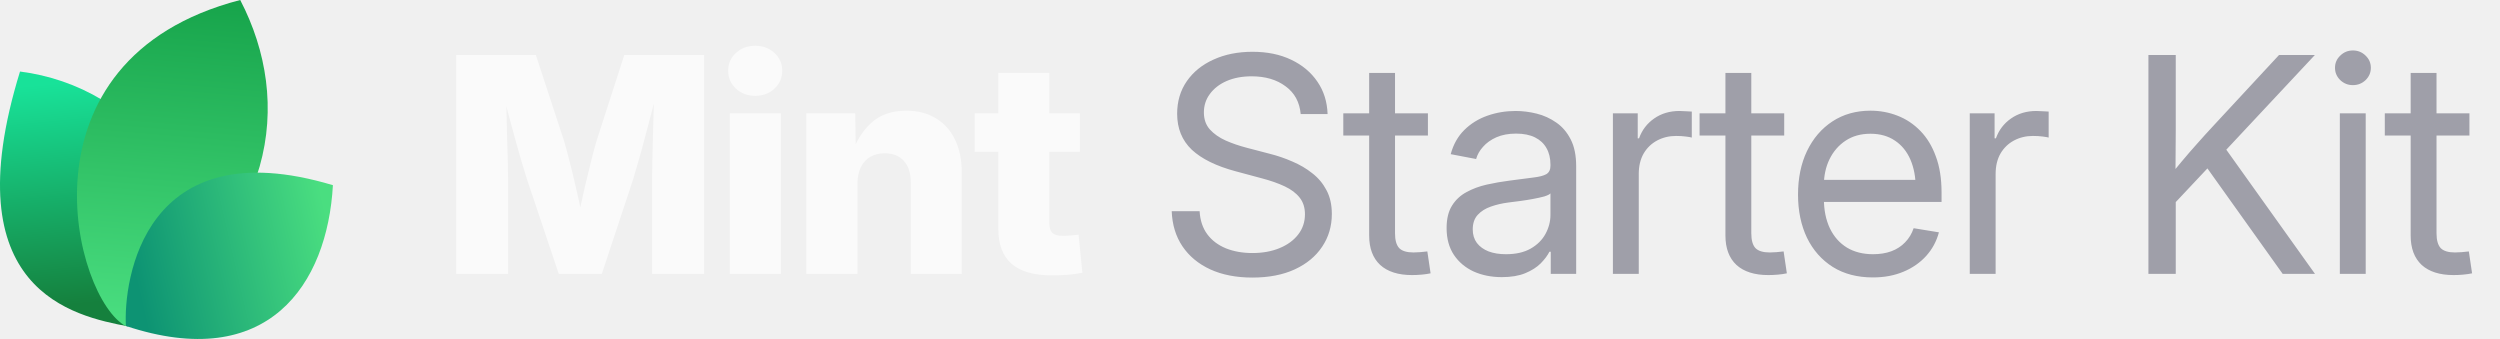
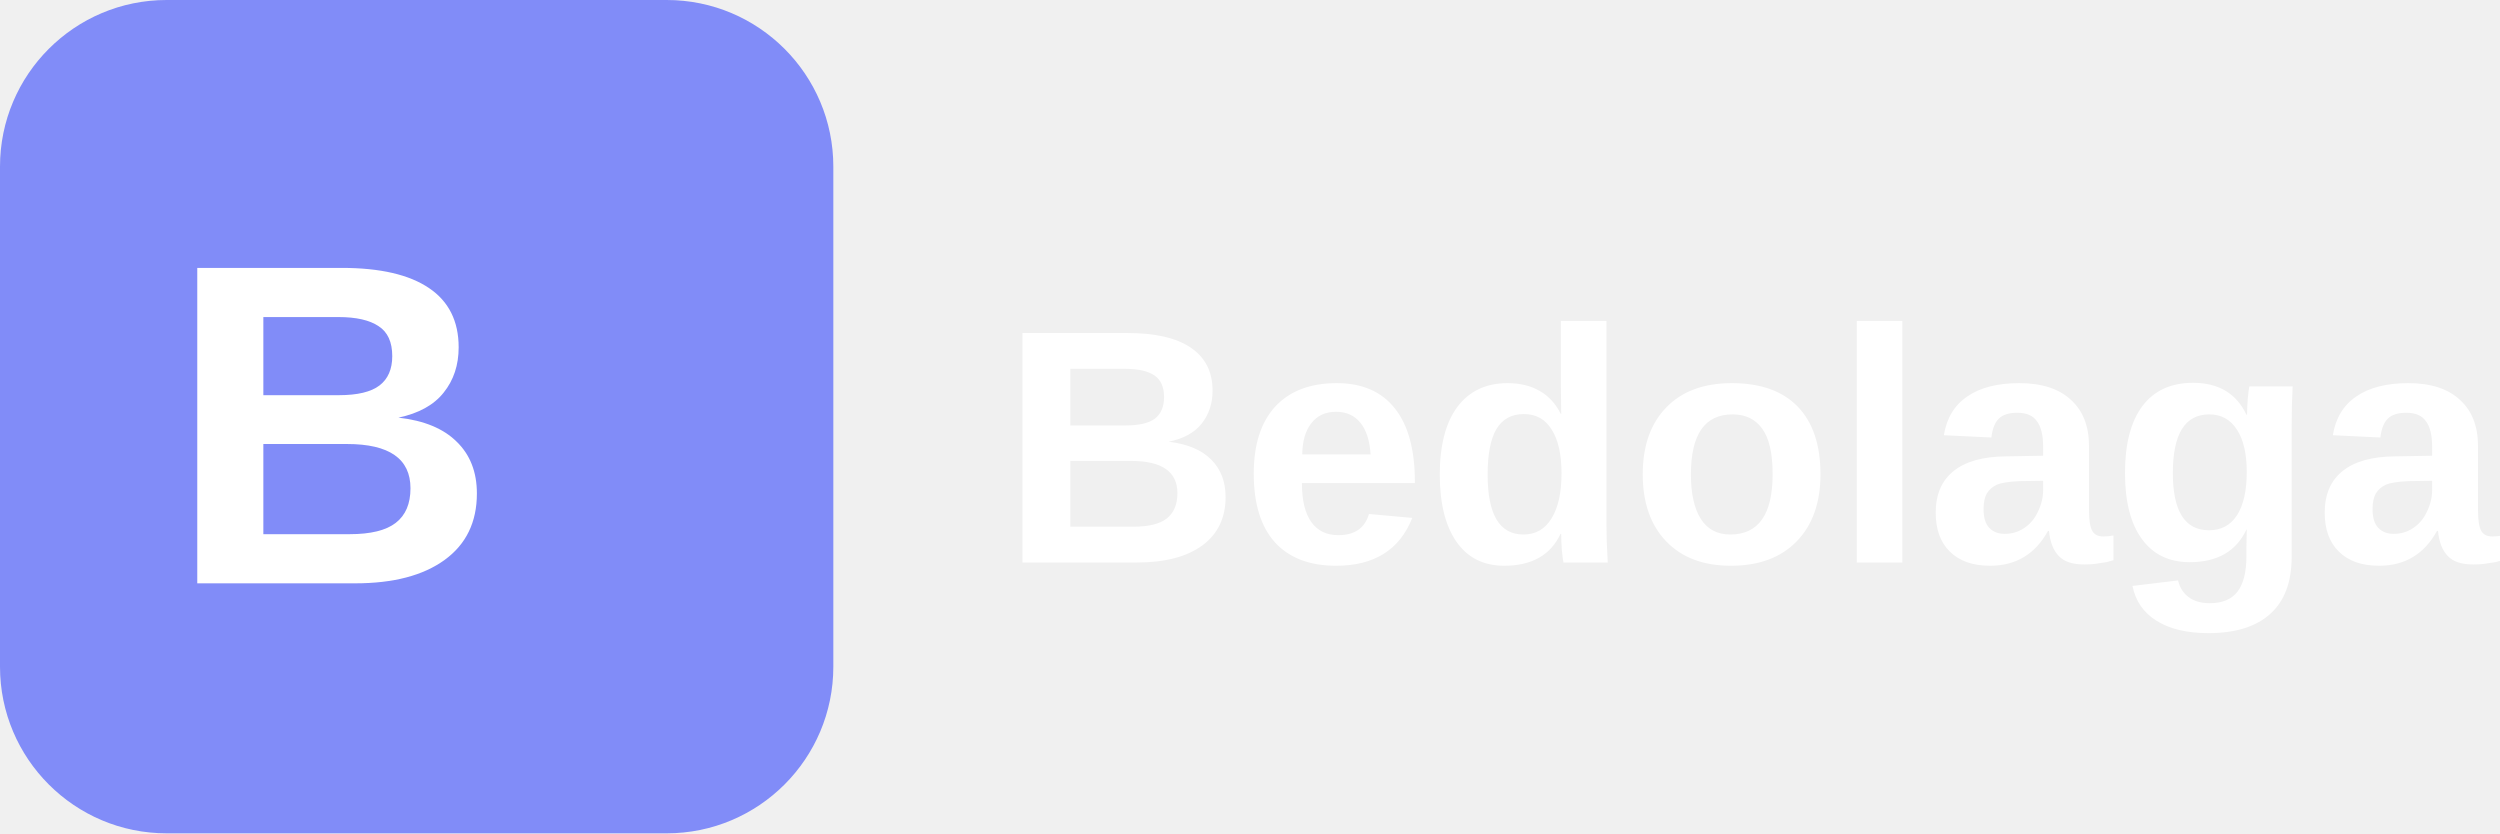
- <svg xmlns="http://www.w3.org/2000/svg" width="177" height="24" viewBox="0 0 177 24" fill="none">
-   <path d="M9.061 23.108C5.268 22.377 -3.391 20.627 1.417 5.064C9.634 6.099 16.973 14.064 9.061 23.108Z" fill="url(#paint0_linear_17557_2145)" />
-   <path d="M8.919 23.094C5.276 21.222 0.784 4.209 17.007 0C20.757 7.193 19.621 16.545 8.919 23.094Z" fill="url(#paint1_linear_17557_2145)" />
-   <path d="M8.914 23.079C8.735 19.882 10.159 9.085 23.57 13.111C23.181 20.123 18.984 26.418 8.914 23.079Z" fill="url(#paint2_linear_17557_2145)" />
-   <path d="M32.301 19.392V3.894H37.938L39.925 9.948C40.036 10.315 40.164 10.787 40.31 11.362C40.462 11.938 40.611 12.552 40.757 13.204C40.91 13.855 41.048 14.483 41.173 15.086C41.305 15.682 41.412 16.192 41.495 16.615H40.695C40.771 16.192 40.871 15.682 40.996 15.086C41.128 14.49 41.267 13.866 41.412 13.214C41.565 12.562 41.714 11.948 41.86 11.373C42.005 10.79 42.133 10.315 42.244 9.948L44.2 3.894H49.848V19.392H46.166V12.704C46.166 12.357 46.173 11.917 46.187 11.383C46.2 10.849 46.214 10.27 46.228 9.646C46.249 9.022 46.266 8.391 46.28 7.753C46.301 7.115 46.311 6.519 46.311 5.964H46.623C46.485 6.561 46.332 7.181 46.166 7.826C45.999 8.471 45.833 9.102 45.666 9.719C45.507 10.336 45.351 10.901 45.198 11.414C45.053 11.928 44.928 12.357 44.824 12.704L42.608 19.392H39.561L37.314 12.704C37.203 12.357 37.072 11.928 36.919 11.414C36.773 10.901 36.614 10.34 36.441 9.729C36.274 9.112 36.104 8.481 35.931 7.836C35.764 7.192 35.608 6.567 35.463 5.964H35.827C35.834 6.512 35.844 7.105 35.858 7.743C35.872 8.374 35.886 9.005 35.9 9.636C35.92 10.26 35.938 10.839 35.952 11.373C35.965 11.907 35.972 12.351 35.972 12.704V19.392H32.301ZM51.668 19.392V8.024H55.288V19.392H51.668ZM53.468 6.786C52.927 6.786 52.473 6.616 52.105 6.276C51.738 5.93 51.554 5.507 51.554 5.007C51.554 4.508 51.738 4.088 52.105 3.749C52.473 3.409 52.927 3.239 53.468 3.239C54.009 3.239 54.463 3.409 54.83 3.749C55.198 4.082 55.382 4.501 55.382 5.007C55.382 5.507 55.198 5.93 54.83 6.276C54.463 6.616 54.009 6.786 53.468 6.786ZM60.708 13.027V19.392H57.088V8.024H60.551L60.593 10.967H60.281C60.593 10.024 61.061 9.268 61.685 8.7C62.309 8.124 63.138 7.836 64.171 7.836C64.975 7.836 65.672 8.017 66.262 8.377C66.851 8.731 67.302 9.234 67.614 9.885C67.933 10.537 68.092 11.307 68.092 12.194V19.392H64.483V12.912C64.483 12.26 64.32 11.754 63.994 11.394C63.675 11.033 63.221 10.853 62.632 10.853C62.25 10.853 61.914 10.936 61.623 11.102C61.332 11.269 61.106 11.515 60.947 11.841C60.787 12.16 60.708 12.555 60.708 13.027ZM76.456 8.024V10.749H69.008V8.024H76.456ZM70.683 5.163H74.292V15.783C74.292 16.102 74.361 16.334 74.5 16.48C74.646 16.625 74.899 16.698 75.259 16.698C75.405 16.698 75.596 16.688 75.831 16.667C76.074 16.646 76.251 16.629 76.362 16.615L76.632 19.309C76.313 19.378 75.963 19.427 75.582 19.455C75.207 19.482 74.836 19.496 74.469 19.496C73.2 19.496 72.25 19.222 71.619 18.674C70.995 18.127 70.683 17.308 70.683 16.22V5.163Z" fill="#FAFAFA" />
-   <path d="M88.667 19.652C87.523 19.652 86.528 19.458 85.682 19.07C84.843 18.681 84.188 18.137 83.716 17.437C83.245 16.736 82.992 15.908 82.957 14.951H84.933C84.968 15.596 85.148 16.14 85.474 16.584C85.8 17.021 86.24 17.354 86.795 17.582C87.35 17.804 87.974 17.915 88.667 17.915C89.388 17.915 90.026 17.801 90.581 17.572C91.143 17.343 91.583 17.024 91.902 16.615C92.228 16.199 92.391 15.717 92.391 15.169C92.391 14.698 92.266 14.306 92.017 13.994C91.767 13.675 91.413 13.408 90.956 13.193C90.498 12.978 89.954 12.787 89.323 12.621L87.502 12.132C86.123 11.765 85.082 11.255 84.382 10.603C83.689 9.944 83.342 9.095 83.342 8.055C83.342 7.174 83.571 6.404 84.028 5.746C84.486 5.087 85.117 4.577 85.921 4.217C86.726 3.849 87.645 3.666 88.678 3.666C89.718 3.666 90.63 3.853 91.413 4.227C92.204 4.602 92.824 5.122 93.275 5.787C93.726 6.446 93.965 7.209 93.993 8.076H92.089C92.013 7.23 91.656 6.574 91.018 6.11C90.387 5.638 89.586 5.403 88.615 5.403C87.95 5.403 87.36 5.513 86.847 5.735C86.341 5.957 85.946 6.262 85.661 6.651C85.377 7.032 85.235 7.469 85.235 7.961C85.235 8.447 85.377 8.849 85.661 9.168C85.946 9.48 86.317 9.74 86.774 9.948C87.232 10.149 87.724 10.319 88.251 10.457L89.884 10.884C90.439 11.023 90.977 11.206 91.496 11.435C92.023 11.657 92.495 11.934 92.911 12.267C93.334 12.593 93.67 12.995 93.92 13.474C94.17 13.945 94.294 14.504 94.294 15.149C94.294 16.015 94.066 16.788 93.608 17.468C93.157 18.148 92.512 18.681 91.673 19.07C90.834 19.458 89.832 19.652 88.667 19.652ZM101.097 8.024V9.594H95.106V8.024H101.097ZM96.937 5.163H98.767V16.521C98.767 17 98.865 17.347 99.059 17.562C99.26 17.77 99.6 17.874 100.078 17.874C100.21 17.874 100.366 17.867 100.546 17.853C100.733 17.832 100.903 17.815 101.056 17.801L101.285 19.351C101.097 19.392 100.886 19.423 100.65 19.444C100.414 19.465 100.189 19.475 99.974 19.475C98.996 19.475 98.244 19.236 97.717 18.758C97.197 18.272 96.937 17.579 96.937 16.677V5.163ZM106.33 19.621C105.595 19.621 104.932 19.489 104.343 19.226C103.754 18.955 103.285 18.564 102.939 18.05C102.592 17.53 102.419 16.896 102.419 16.147C102.419 15.495 102.547 14.965 102.804 14.556C103.06 14.146 103.403 13.828 103.833 13.599C104.263 13.363 104.742 13.186 105.269 13.068C105.796 12.95 106.333 12.857 106.881 12.787C107.574 12.69 108.132 12.617 108.555 12.569C108.978 12.52 109.287 12.441 109.481 12.33C109.675 12.212 109.772 12.014 109.772 11.737V11.654C109.772 11.203 109.679 10.815 109.492 10.489C109.311 10.163 109.041 9.91 108.68 9.729C108.32 9.549 107.872 9.459 107.338 9.459C106.805 9.459 106.34 9.546 105.945 9.719C105.556 9.892 105.241 10.118 104.998 10.395C104.755 10.665 104.593 10.953 104.509 11.258L102.71 10.915C102.897 10.222 103.22 9.65 103.677 9.199C104.135 8.748 104.679 8.412 105.31 8.19C105.941 7.968 106.607 7.857 107.307 7.857C107.8 7.857 108.295 7.92 108.795 8.044C109.301 8.169 109.765 8.381 110.188 8.679C110.611 8.97 110.951 9.369 111.208 9.875C111.464 10.374 111.593 11.005 111.593 11.768V19.392H109.793V17.822H109.7C109.568 18.085 109.363 18.359 109.086 18.643C108.809 18.921 108.444 19.153 107.994 19.34C107.543 19.527 106.988 19.621 106.33 19.621ZM106.621 17.998C107.321 17.998 107.904 17.867 108.368 17.603C108.84 17.333 109.19 16.986 109.419 16.563C109.654 16.133 109.772 15.682 109.772 15.211V13.692C109.703 13.769 109.554 13.841 109.325 13.911C109.096 13.973 108.829 14.032 108.524 14.088C108.226 14.143 107.921 14.192 107.609 14.233C107.304 14.275 107.033 14.309 106.798 14.337C106.354 14.393 105.938 14.49 105.549 14.628C105.168 14.76 104.86 14.954 104.624 15.211C104.388 15.467 104.27 15.811 104.27 16.241C104.27 16.615 104.367 16.934 104.561 17.198C104.762 17.461 105.04 17.662 105.393 17.801C105.747 17.933 106.156 17.998 106.621 17.998ZM114.193 19.392V8.024H115.951V9.792H116.045C116.253 9.209 116.61 8.741 117.116 8.388C117.622 8.034 118.219 7.857 118.905 7.857C119.058 7.857 119.217 7.864 119.384 7.878C119.55 7.885 119.682 7.892 119.779 7.899V9.74C119.716 9.719 119.578 9.695 119.363 9.667C119.155 9.639 118.922 9.625 118.666 9.625C118.174 9.625 117.726 9.733 117.324 9.948C116.922 10.163 116.603 10.471 116.367 10.874C116.138 11.276 116.024 11.758 116.024 12.319V19.392H114.193ZM126.322 8.024V9.594H120.33V8.024H126.322ZM122.161 5.163H123.992V16.521C123.992 17 124.089 17.347 124.283 17.562C124.484 17.77 124.824 17.874 125.302 17.874C125.434 17.874 125.59 17.867 125.77 17.853C125.958 17.832 126.127 17.815 126.28 17.801L126.509 19.351C126.322 19.392 126.11 19.423 125.874 19.444C125.639 19.465 125.413 19.475 125.198 19.475C124.221 19.475 123.468 19.236 122.941 18.758C122.421 18.272 122.161 17.579 122.161 16.677V5.163ZM132.604 19.642C131.502 19.642 130.555 19.396 129.765 18.903C128.974 18.404 128.364 17.714 127.934 16.834C127.511 15.946 127.3 14.927 127.3 13.775C127.3 12.611 127.511 11.584 127.934 10.697C128.364 9.802 128.964 9.102 129.734 8.596C130.51 8.089 131.408 7.836 132.428 7.836C133.1 7.836 133.738 7.954 134.341 8.19C134.952 8.426 135.489 8.783 135.954 9.261C136.425 9.74 136.793 10.343 137.056 11.071C137.327 11.792 137.462 12.645 137.462 13.63V14.296H128.433V12.735H136.463L135.631 13.297C135.631 12.541 135.506 11.876 135.257 11.3C135.007 10.725 134.643 10.277 134.165 9.958C133.686 9.632 133.107 9.469 132.428 9.469C131.748 9.469 131.162 9.632 130.67 9.958C130.177 10.284 129.796 10.725 129.526 11.279C129.262 11.827 129.13 12.441 129.13 13.12V14.046C129.13 14.864 129.273 15.572 129.557 16.168C129.841 16.757 130.243 17.211 130.763 17.53C131.283 17.842 131.901 17.998 132.615 17.998C133.093 17.998 133.523 17.929 133.905 17.79C134.293 17.645 134.619 17.433 134.882 17.156C135.153 16.879 135.354 16.546 135.486 16.157L137.275 16.449C137.108 17.08 136.81 17.634 136.38 18.113C135.95 18.591 135.413 18.966 134.768 19.236C134.123 19.507 133.402 19.642 132.604 19.642ZM139.459 19.392V8.024H141.217V9.792H141.311C141.519 9.209 141.876 8.741 142.382 8.388C142.888 8.034 143.485 7.857 144.171 7.857C144.324 7.857 144.483 7.864 144.649 7.878C144.816 7.885 144.948 7.892 145.045 7.899V9.74C144.982 9.719 144.844 9.695 144.629 9.667C144.421 9.639 144.188 9.625 143.932 9.625C143.439 9.625 142.992 9.733 142.59 9.948C142.188 10.163 141.869 10.471 141.633 10.874C141.404 11.276 141.29 11.758 141.29 12.319V19.392H139.459ZM153.429 14.961V12.715C153.783 12.257 154.136 11.82 154.49 11.404C154.844 10.981 155.204 10.565 155.572 10.156C155.939 9.74 156.314 9.327 156.695 8.918L161.355 3.894H163.893L157.277 10.967H157.184L153.429 14.961ZM152.108 19.392V3.894H154.043V9.241L154.022 12.559L154.043 13.505V19.392H152.108ZM161.615 19.392L155.967 11.477L157.173 9.969L163.903 19.392H161.615ZM165.661 19.392V8.024H167.492V19.392H165.661ZM166.587 6.027C166.24 6.027 165.942 5.909 165.692 5.673C165.443 5.43 165.318 5.139 165.318 4.799C165.318 4.459 165.443 4.172 165.692 3.936C165.942 3.693 166.24 3.572 166.587 3.572C166.934 3.572 167.232 3.693 167.482 3.936C167.731 4.172 167.856 4.459 167.856 4.799C167.856 5.139 167.731 5.43 167.482 5.673C167.232 5.909 166.934 6.027 166.587 6.027ZM174.836 8.024V9.594H168.844V8.024H174.836ZM170.675 5.163H172.506V16.521C172.506 17 172.603 17.347 172.797 17.562C172.998 17.77 173.338 17.874 173.816 17.874C173.948 17.874 174.104 17.867 174.284 17.853C174.472 17.832 174.641 17.815 174.794 17.801L175.023 19.351C174.836 19.392 174.624 19.423 174.388 19.444C174.153 19.465 173.927 19.475 173.712 19.475C172.735 19.475 171.982 19.236 171.455 18.758C170.935 18.272 170.675 17.579 170.675 16.677V5.163Z" fill="#9F9FA9" />
-   <defs>
-     <linearGradient id="paint0_linear_17557_2145" x1="3.776" y1="5.916" x2="5.232" y2="21.559" gradientUnits="userSpaceOnUse">
-       <stop stop-color="#18E299" />
-       <stop offset="1" stop-color="#15803D" />
-     </linearGradient>
-     <linearGradient id="paint1_linear_17557_2145" x1="12.171" y1="-0.718" x2="10.19" y2="22.983" gradientUnits="userSpaceOnUse">
-       <stop stop-color="#16A34A" />
-       <stop offset="1" stop-color="#4ADE80" />
-     </linearGradient>
-     <linearGradient id="paint2_linear_17557_2145" x1="23.133" y1="15.353" x2="9.338" y2="18.52" gradientUnits="userSpaceOnUse">
-       <stop stop-color="#4ADE80" />
-       <stop offset="1" stop-color="#0D9373" />
-     </linearGradient>
-   </defs>
+ <svg xmlns="http://www.w3.org/2000/svg" width="120" height="40" viewBox="0 0 120 40" fill="none">
+   <rect width="40" height="40" rx="8" fill="#818cf8" />
+   <text x="8" y="28" font-family="Arial, sans-serif" font-size="22" font-weight="bold" fill="white">B</text>
+   <text x="48" y="27" font-family="Arial, sans-serif" font-size="16" font-weight="600" fill="white">Bedolaga</text>
</svg>
